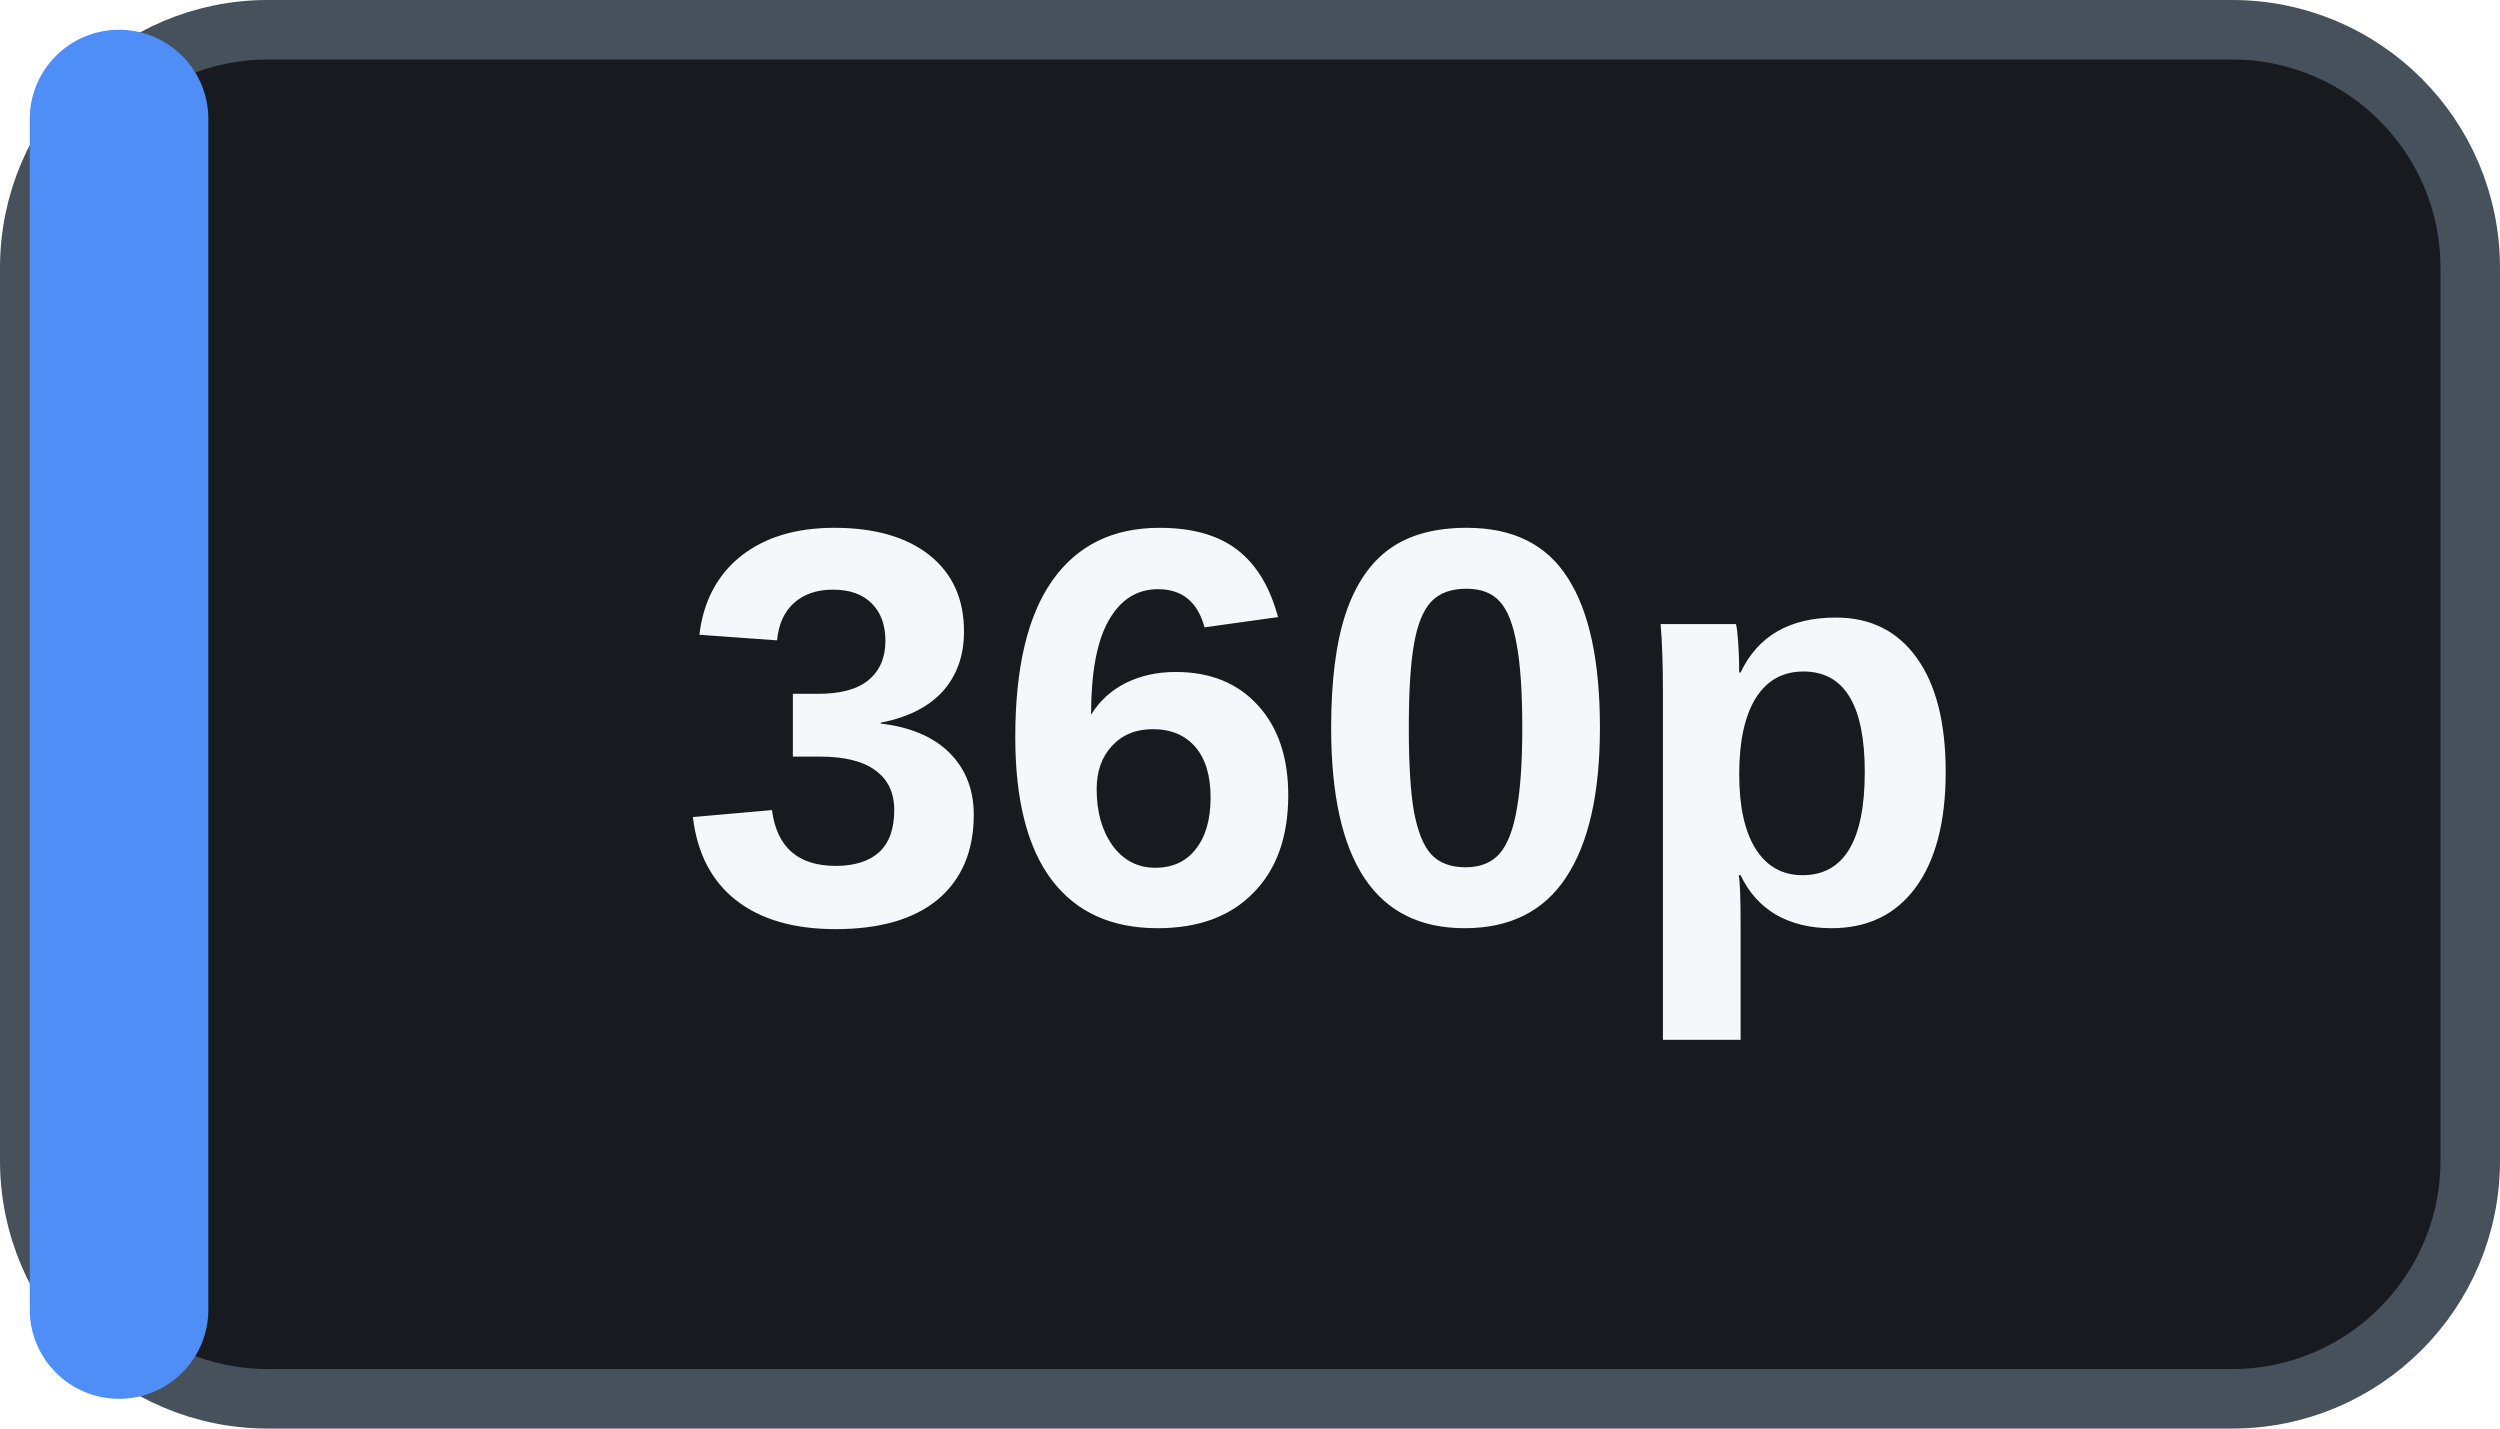
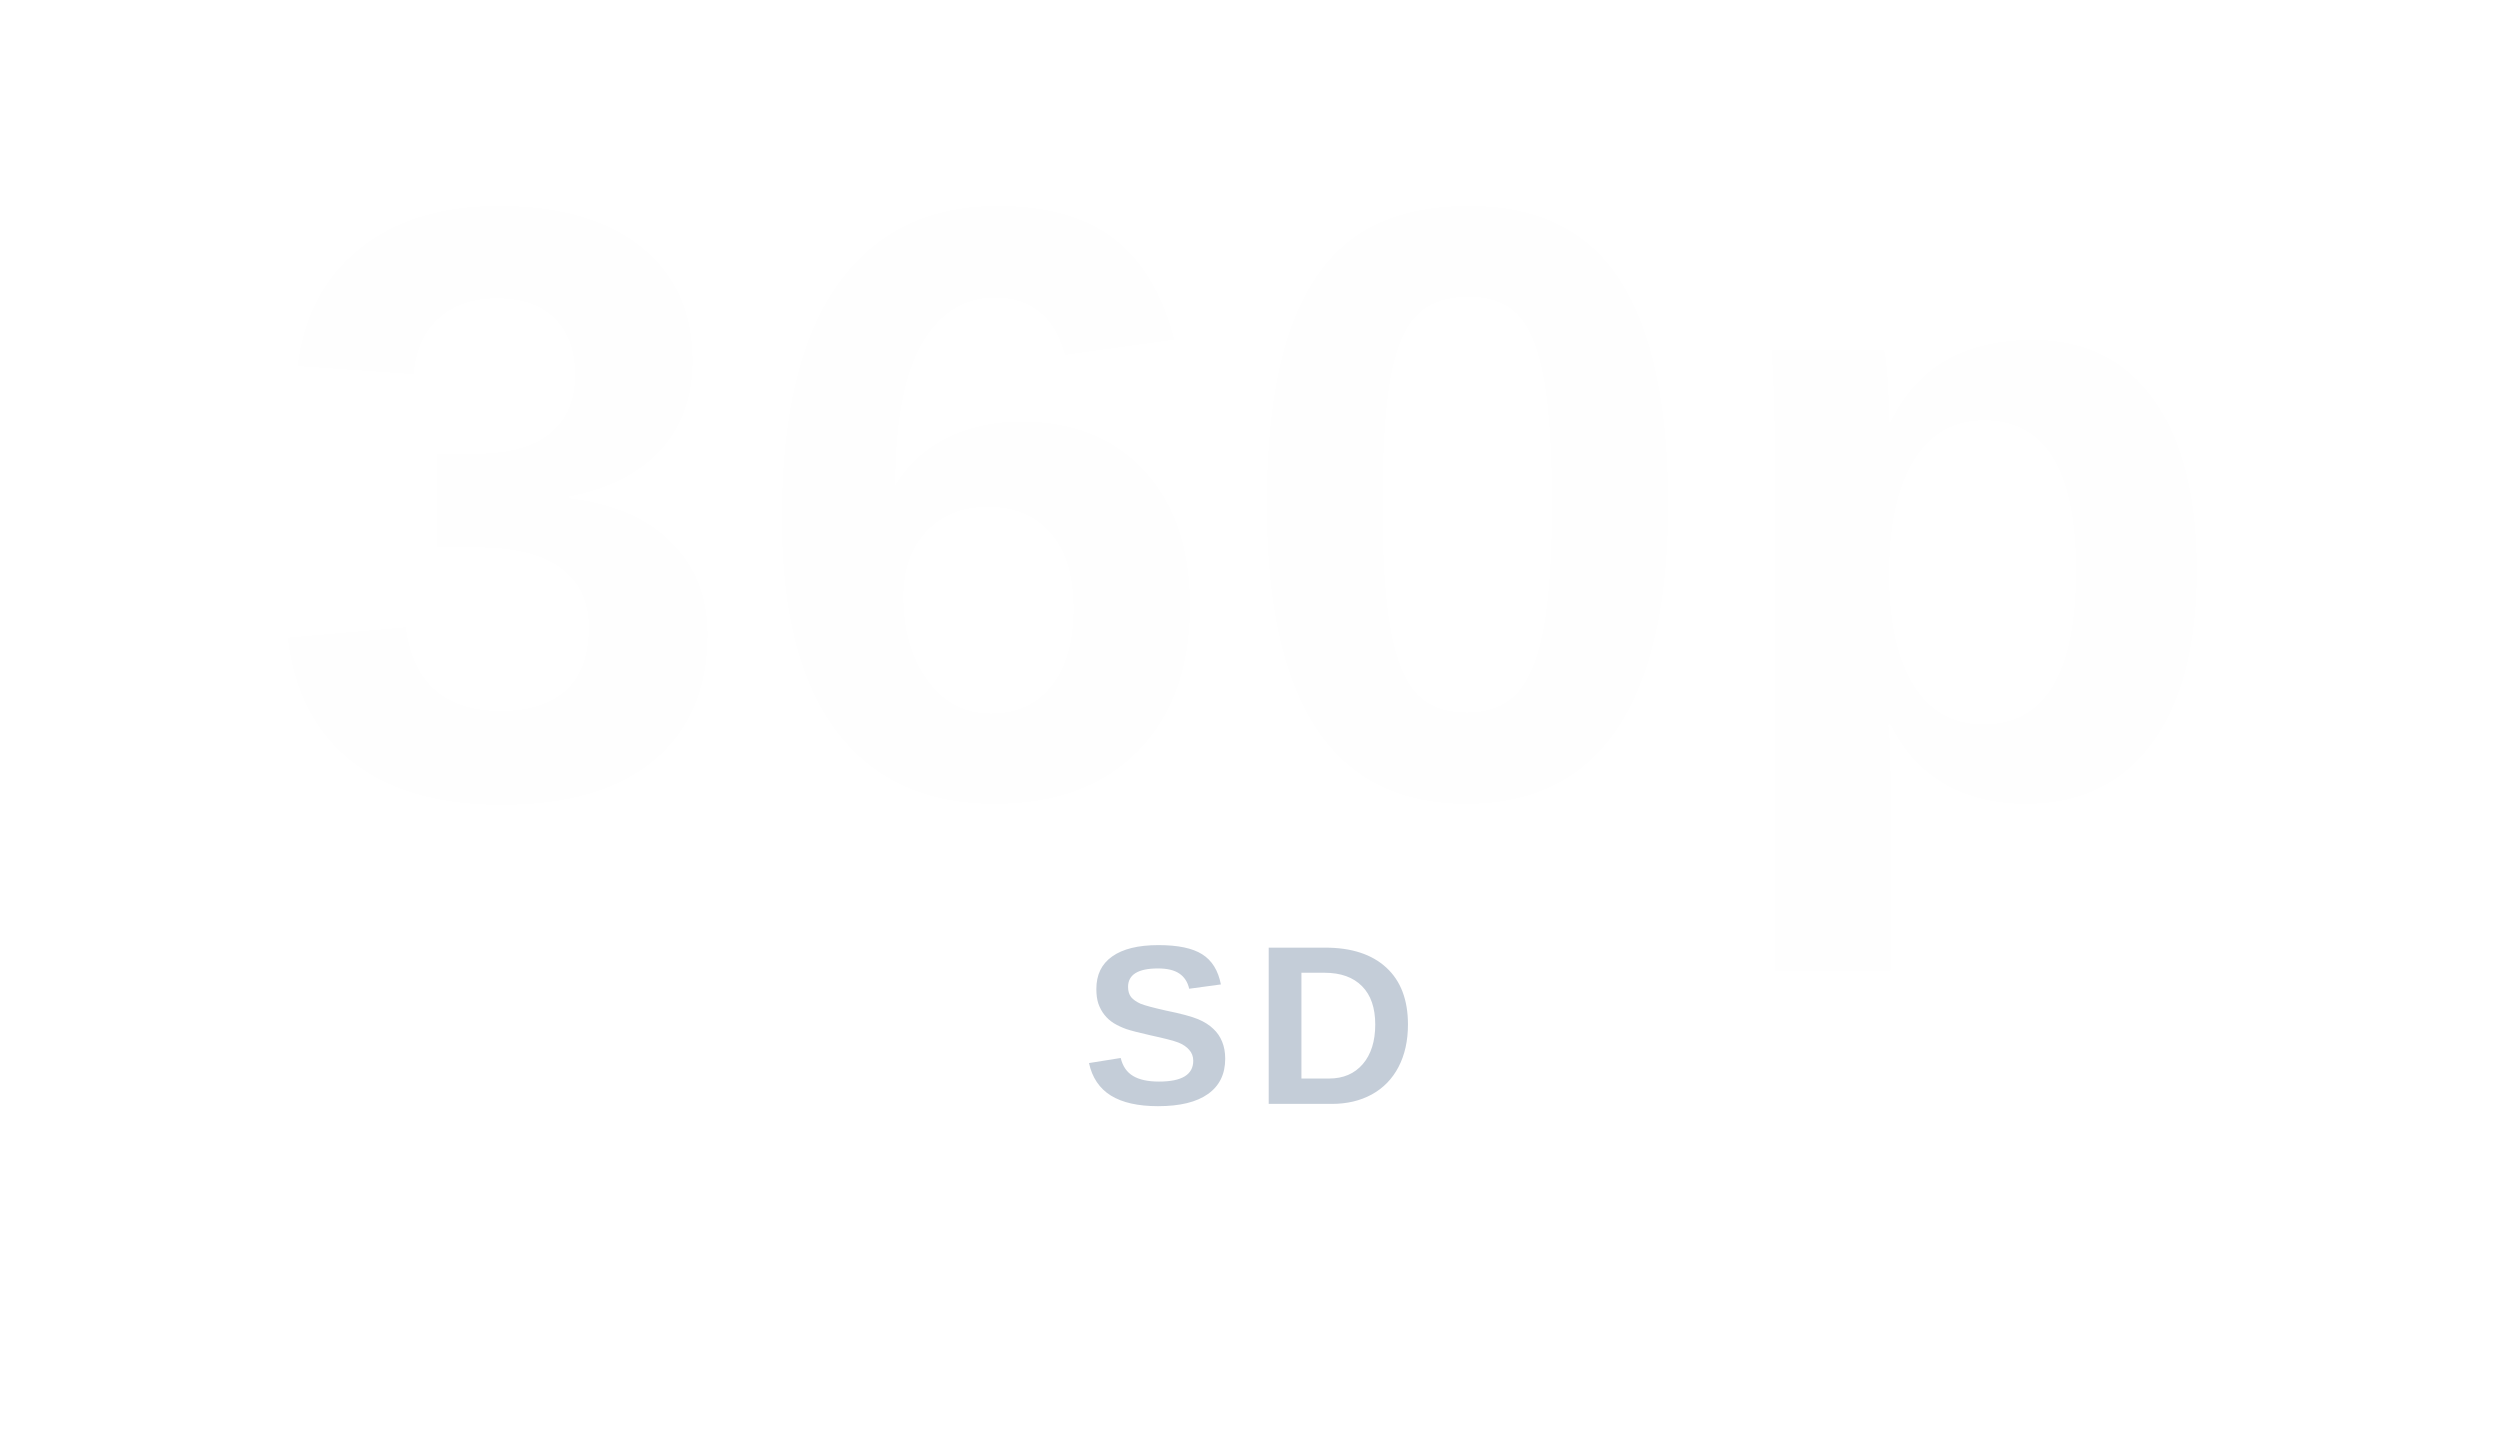
- <svg xmlns="http://www.w3.org/2000/svg" width="84" height="48" viewBox="0 0 84 48">
-   <rect x="1" y="1" width="82" height="46" rx="8" fill="#171B20" stroke="#46515C" stroke-width="2" />
-   <rect x="1" y="1" width="6" height="46" rx="3" fill="#4F8EF7" />
-   <text x="44.5" y="31" text-anchor="middle" font-family="Segoe UI, Microsoft YaHei, Arial, sans-serif" font-size="19" font-weight="700" fill="#F5F8FB">360p</text>
+ <svg xmlns="http://www.w3.org/2000/svg" width="154" height="89" viewBox="0 0 154 89" role="img" aria-label="360p — SD">
+   <text x="77" y="49" text-anchor="middle" font-family="Segoe UI, Arial, sans-serif" font-size="52" font-weight="800" letter-spacing="0.8" fill="#FEFEFE">360p</text>
+   <text x="77" y="68" text-anchor="middle" font-family="Segoe UI, Arial, sans-serif" font-size="14" font-weight="700" letter-spacing="1.2" fill="#C4CDD8">SD</text>
</svg>
